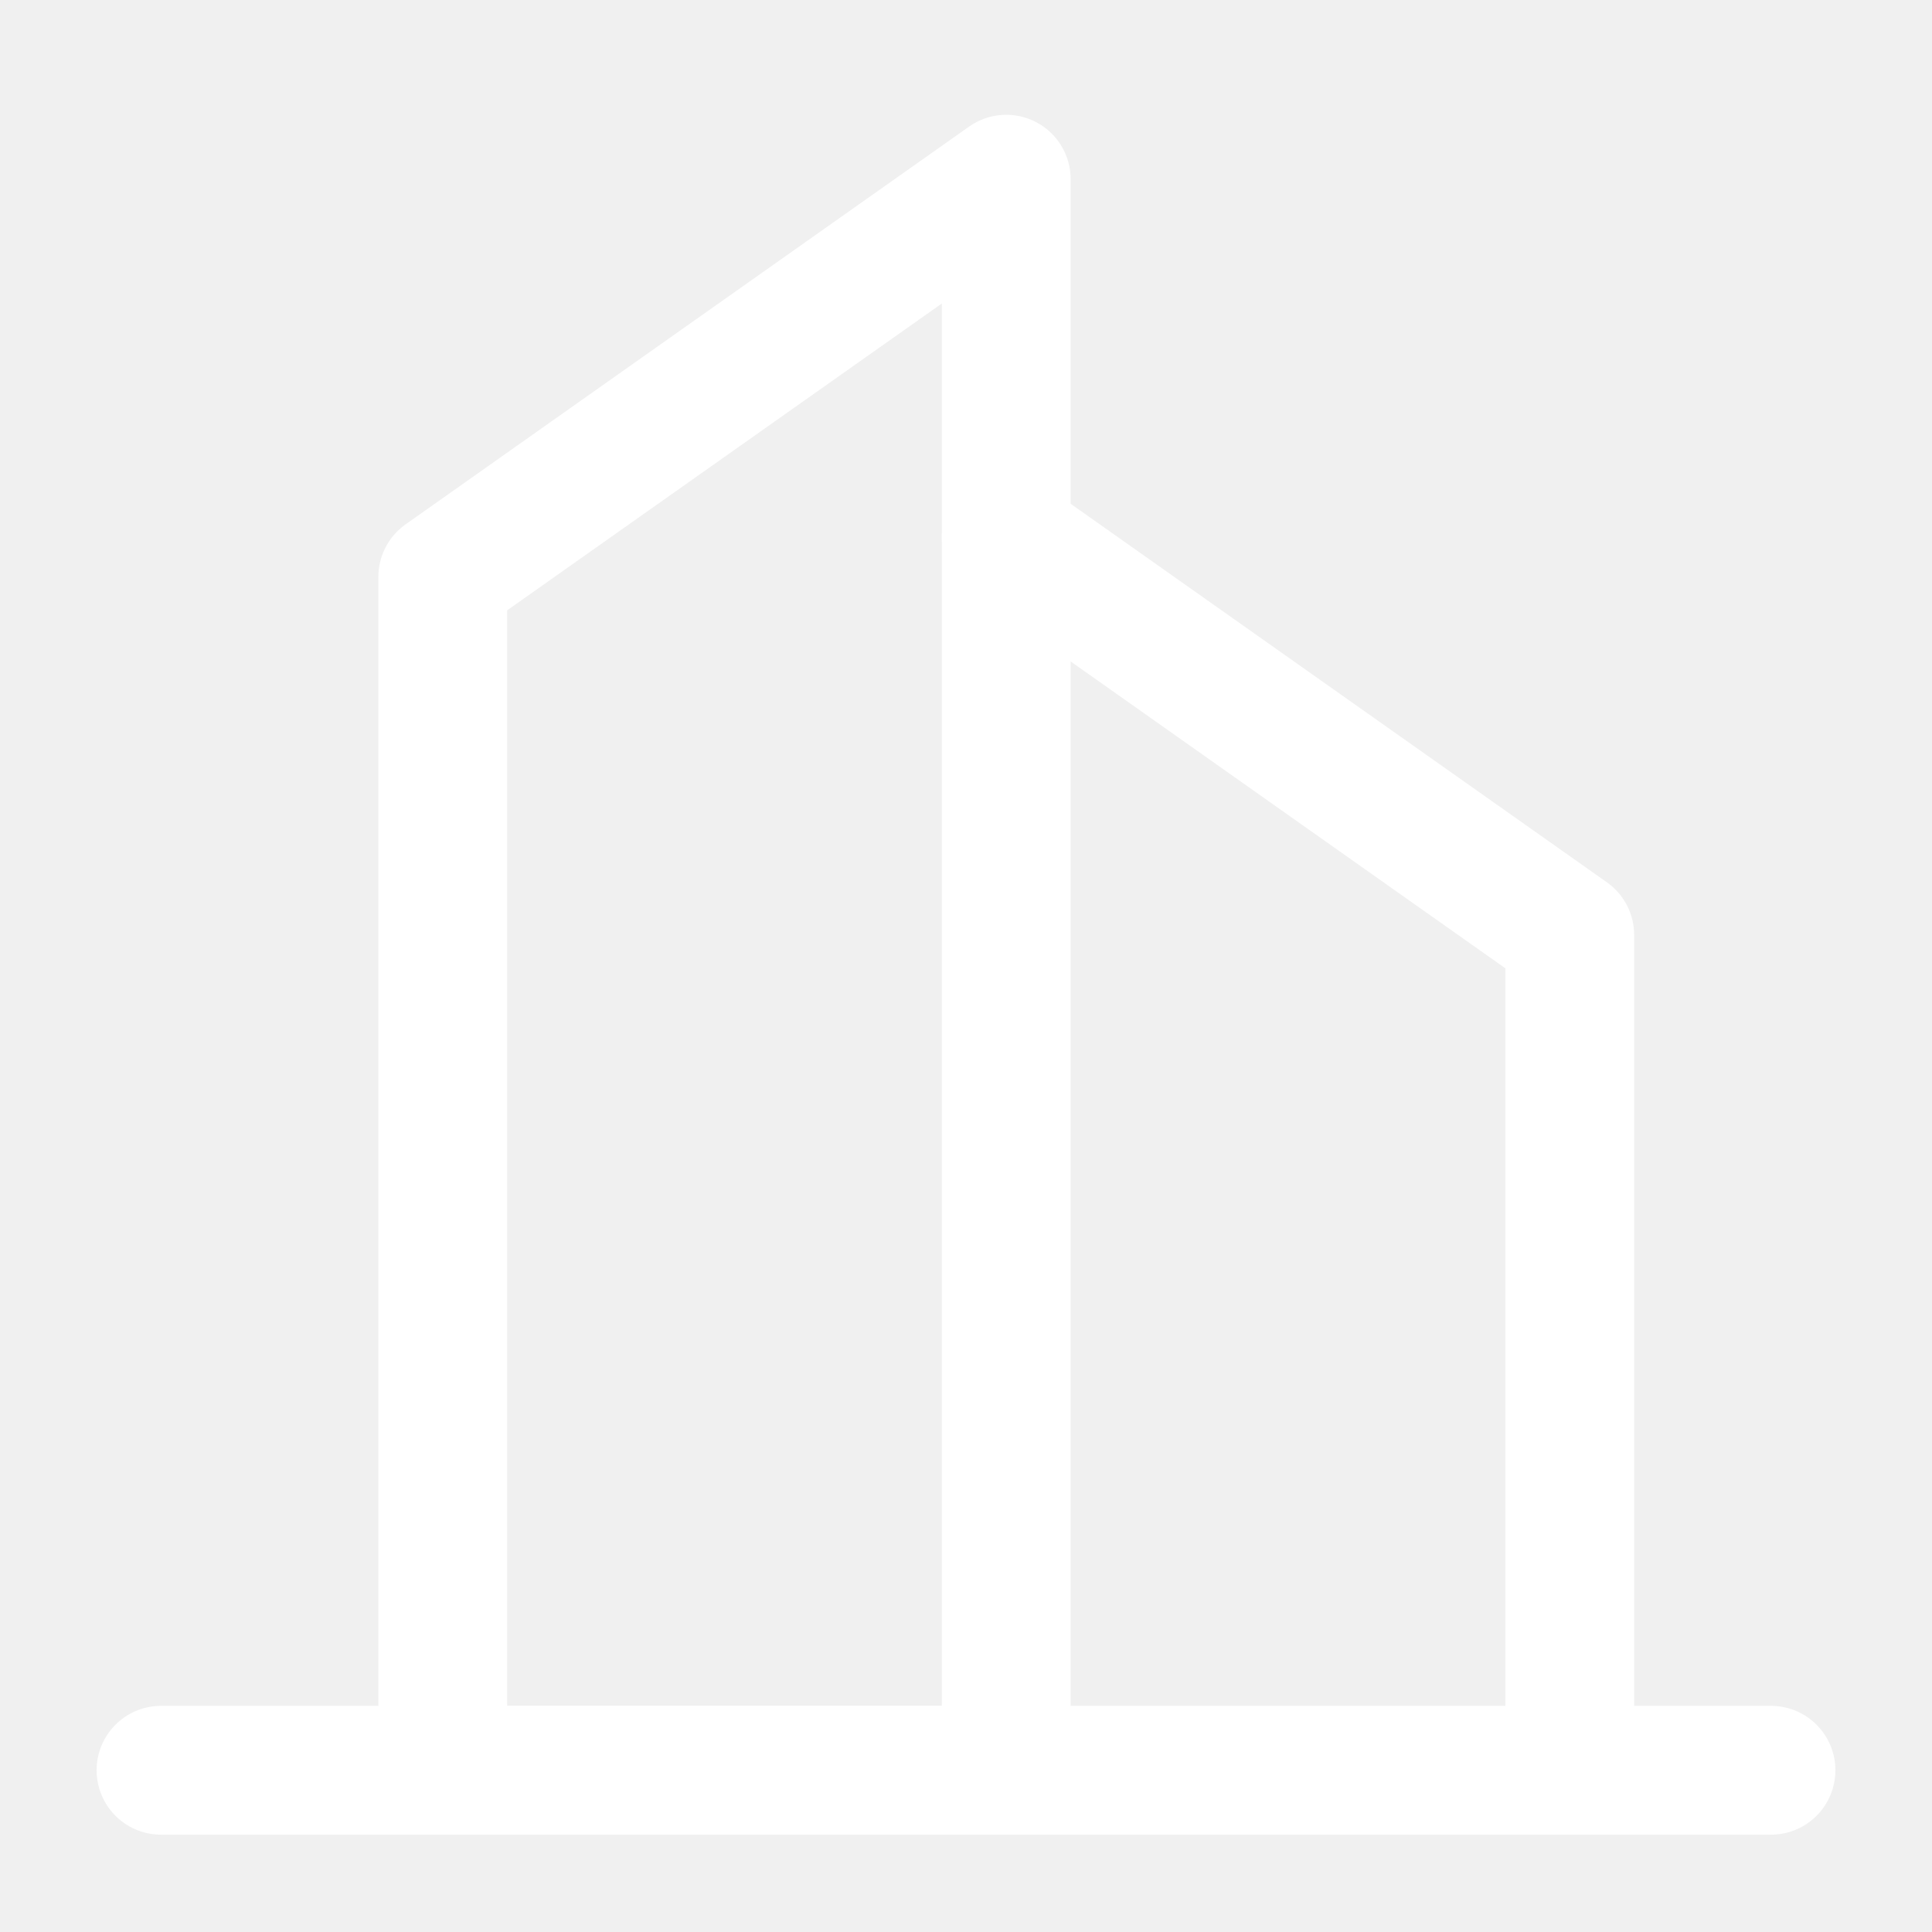
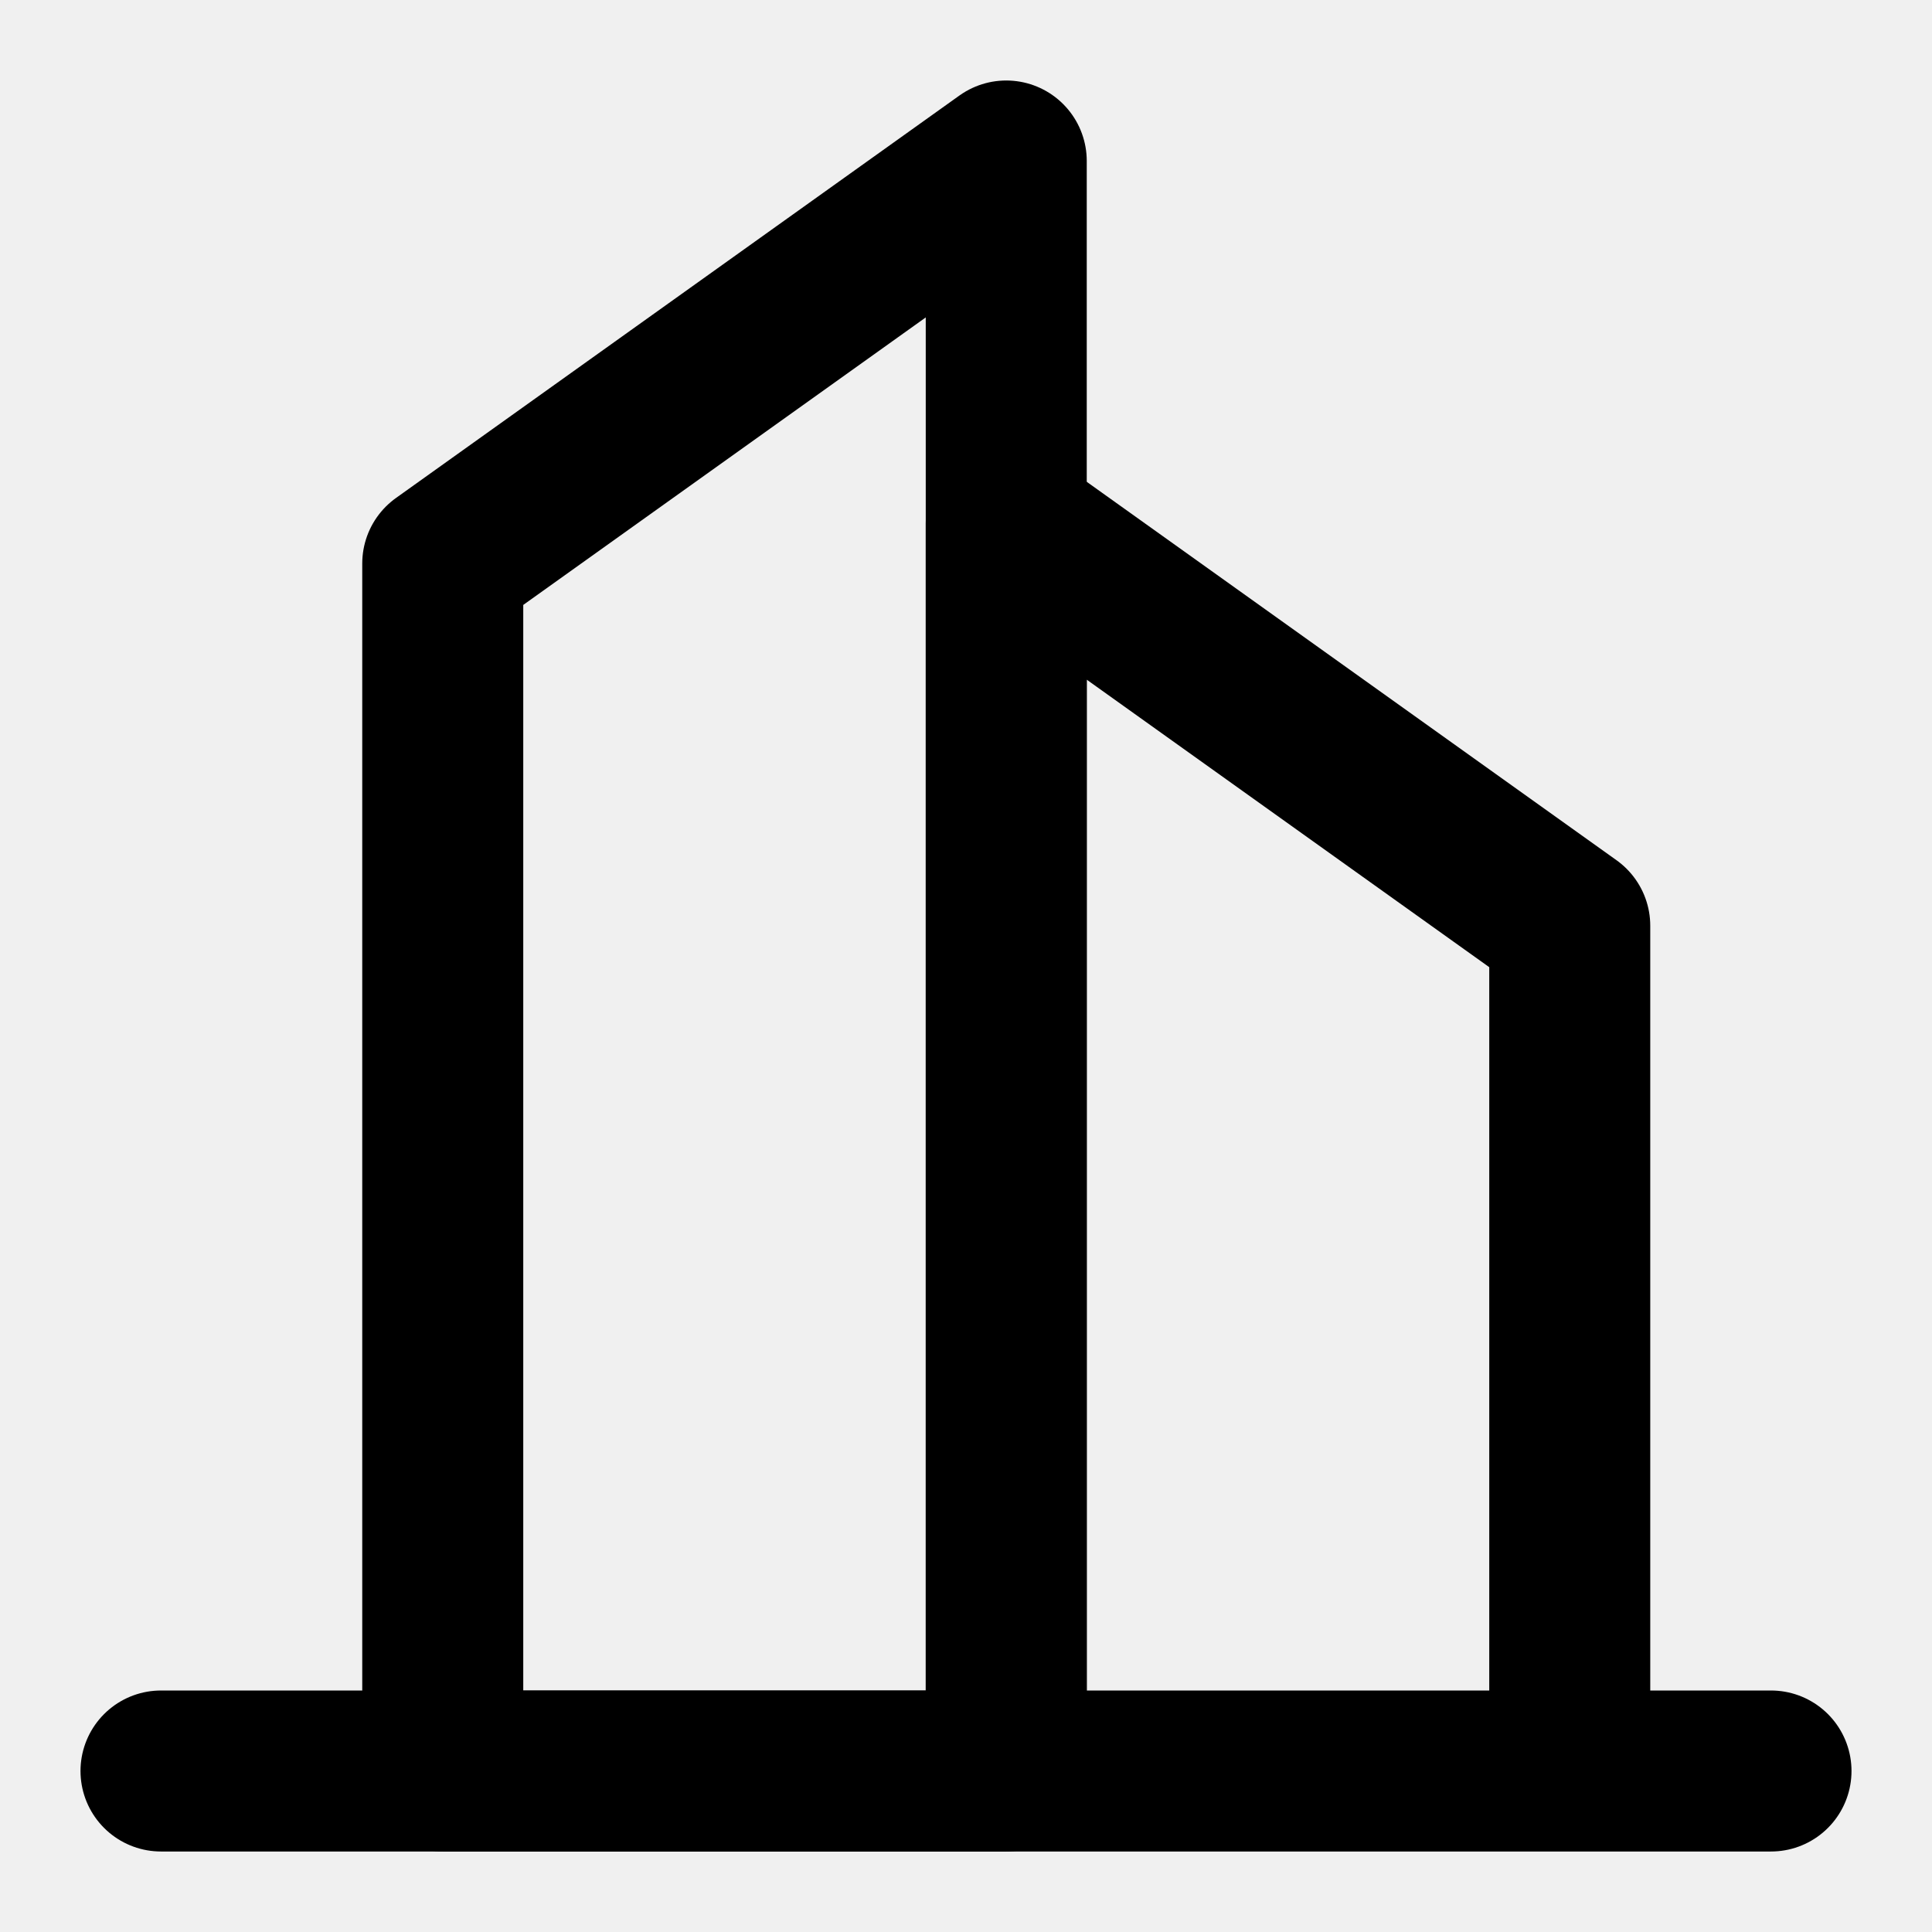
- <svg xmlns="http://www.w3.org/2000/svg" width="60" height="60" viewBox="0 0 60 60" fill="none">
-   <path d="M13.75 17.918L31.25 5.565V54.977H13.75V17.918Z" stroke="white" stroke-width="4" stroke-linecap="round" stroke-linejoin="round" />
-   <path d="M31.25 16.682L48.75 29.035V54.977" stroke="white" stroke-width="4" stroke-linecap="round" stroke-linejoin="round" />
-   <path d="M5 54.977H55" stroke="white" stroke-width="4" stroke-linecap="round" stroke-linejoin="round" />
+ <svg xmlns="http://www.w3.org/2000/svg" width="48" height="48" viewBox="0 0 48 48" fill="none">
+   <path d="M11 14L25 4V44H11V14Z" stroke="black" stroke-width="4" stroke-linecap="round" stroke-linejoin="round" />
+   <path d="M4 44H44M25 13L39 23V44H25V13Z" stroke="black" stroke-width="4" stroke-linecap="round" stroke-linejoin="round" />
</svg>
